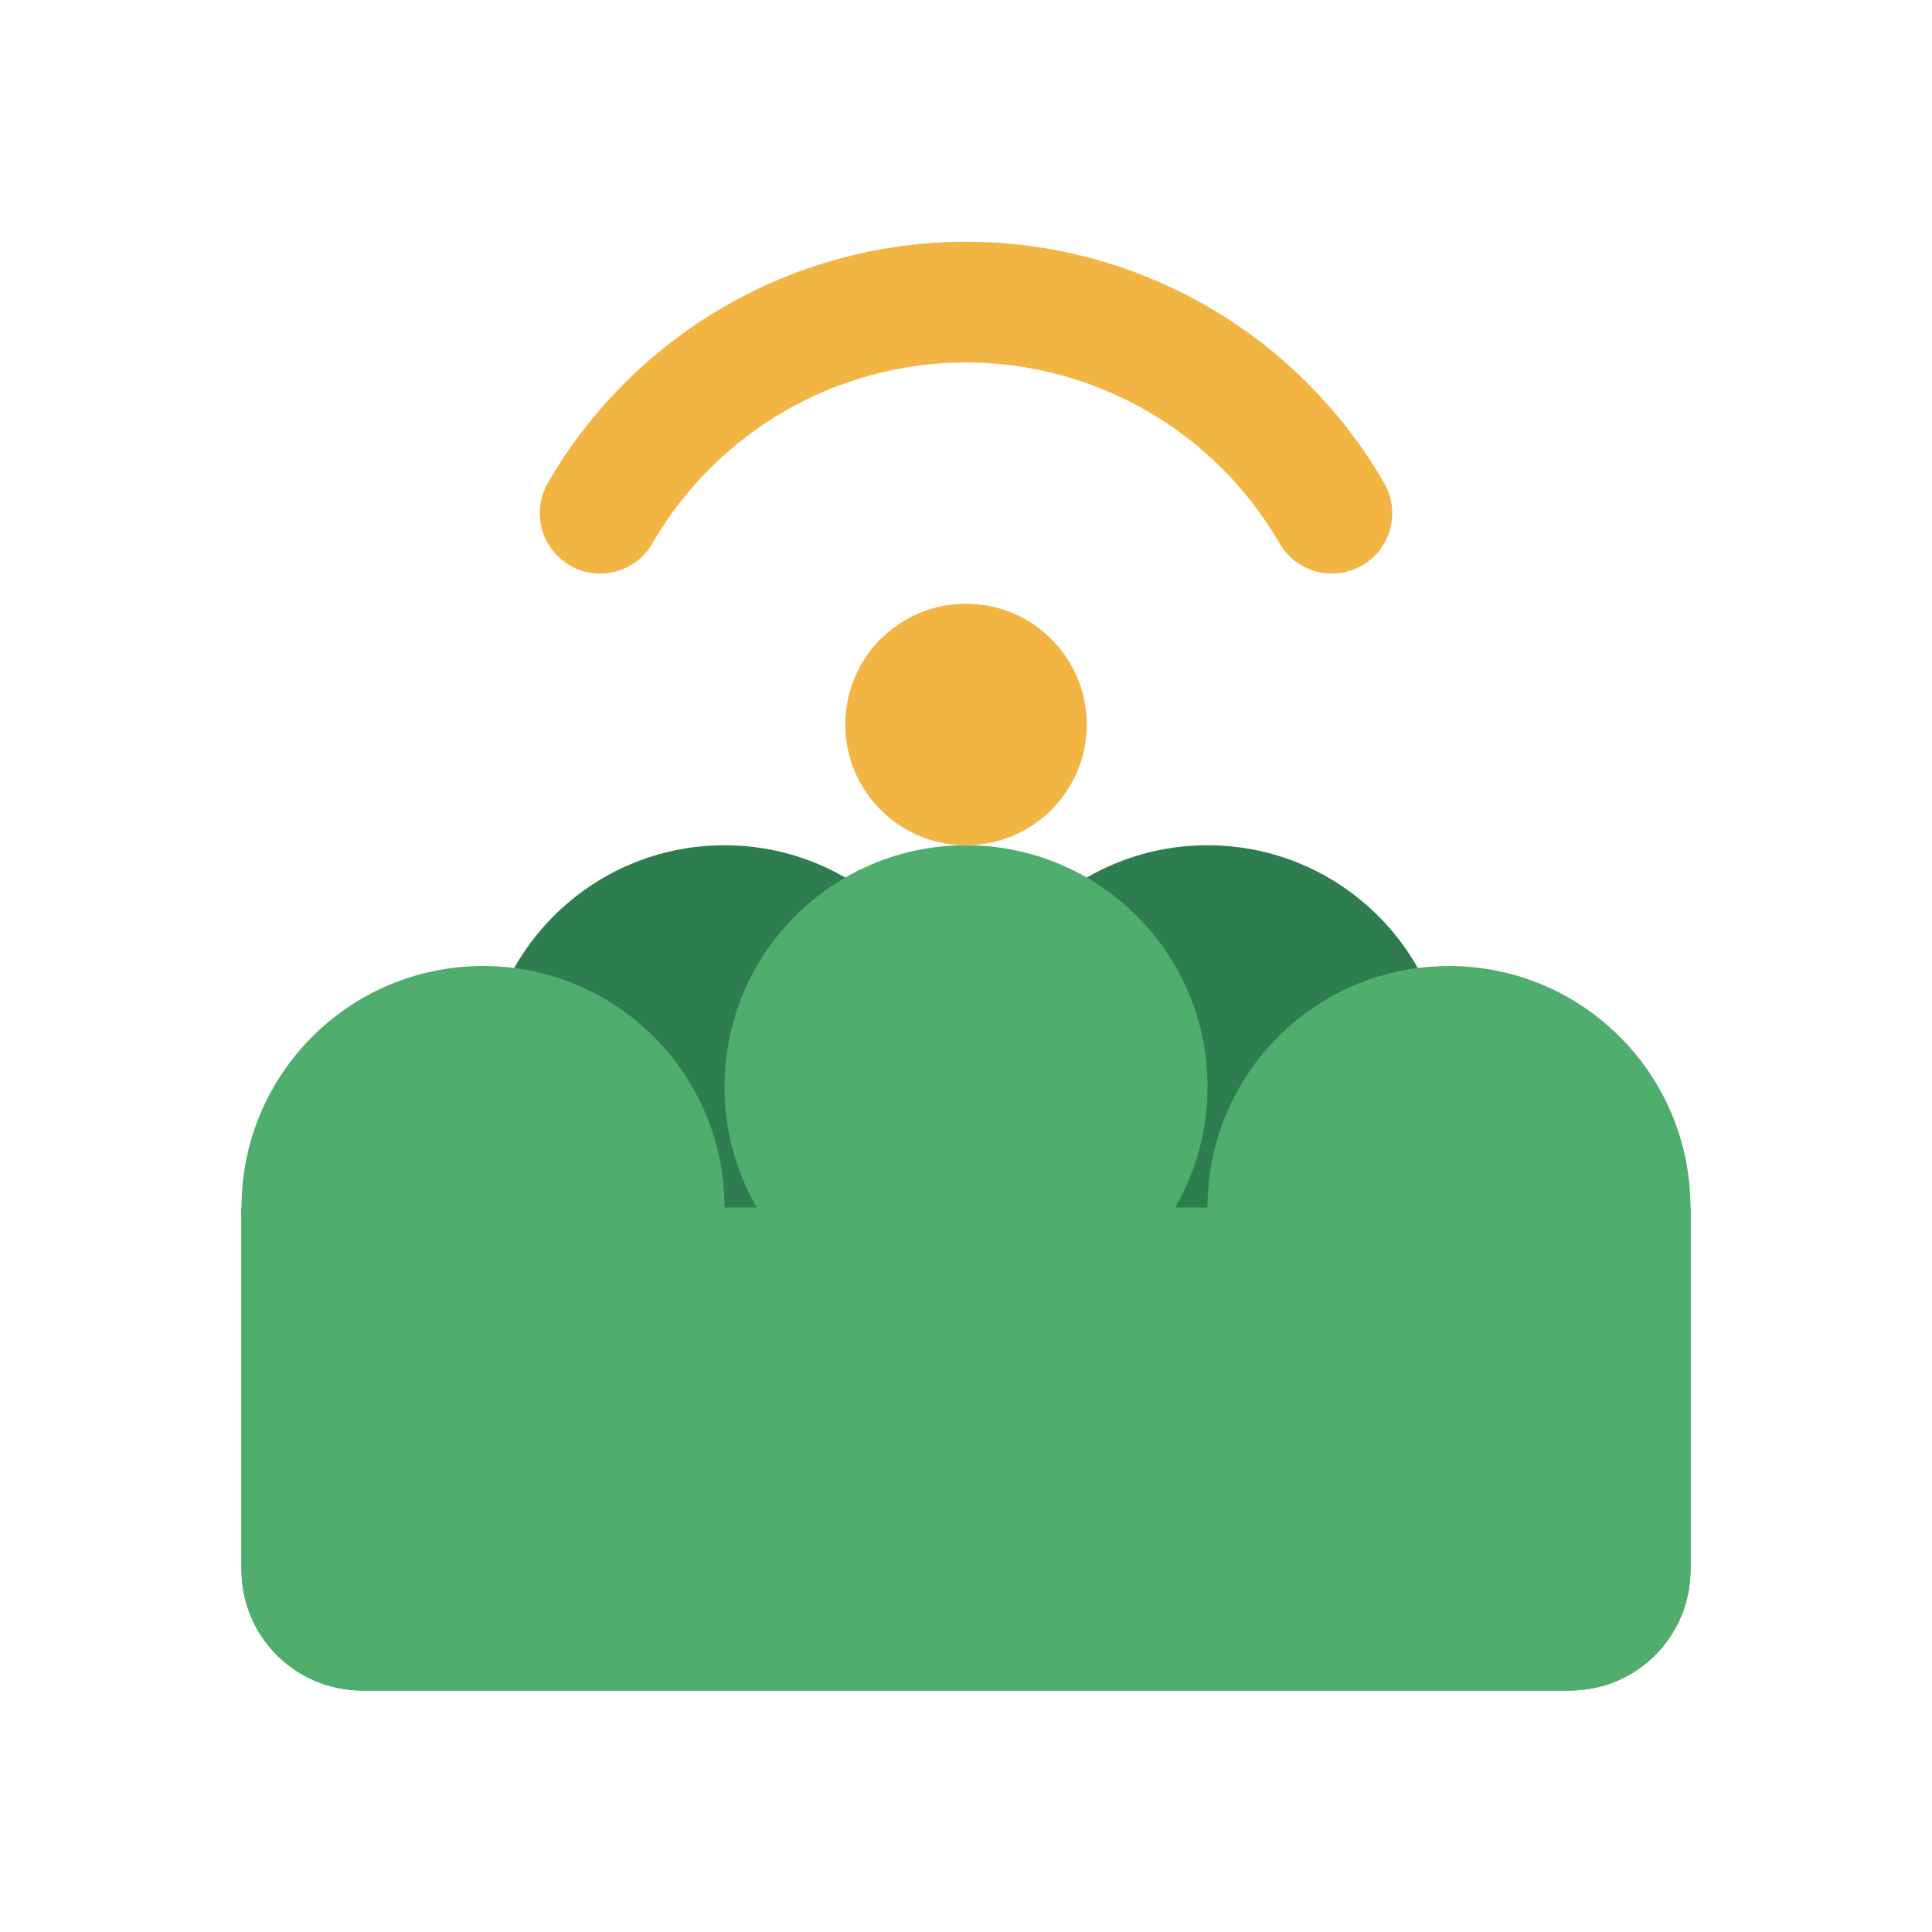
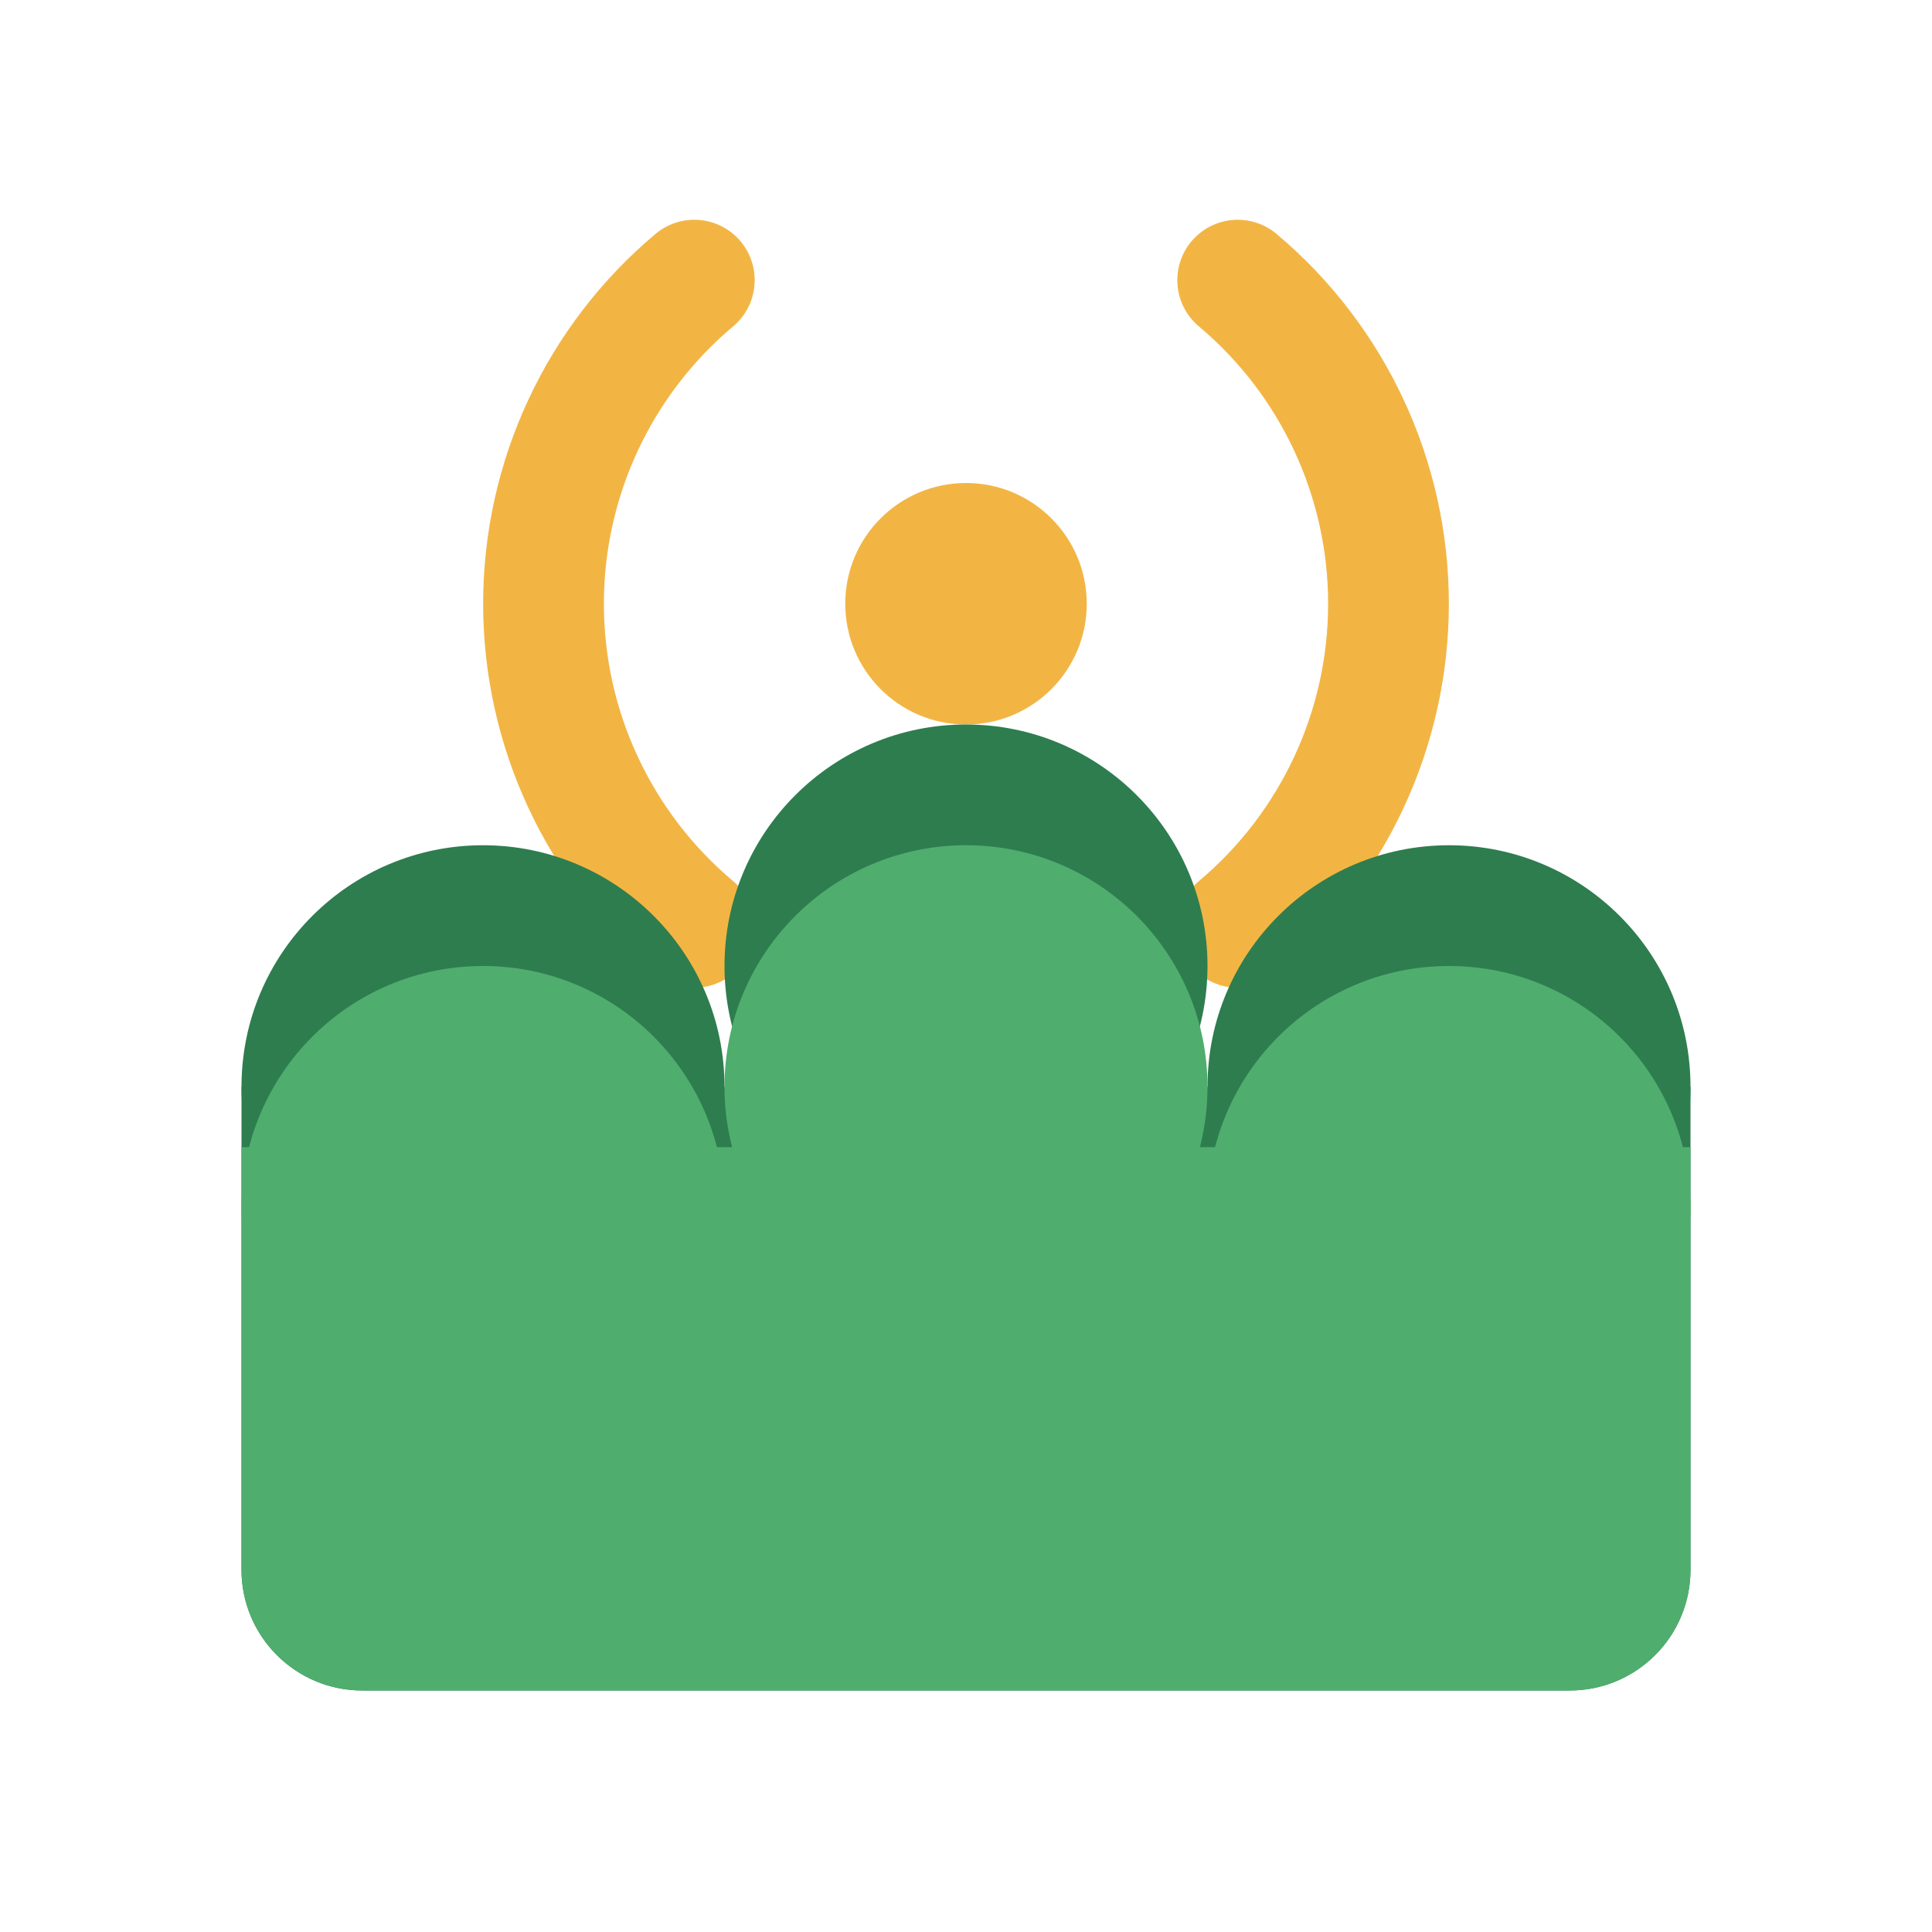
<svg xmlns="http://www.w3.org/2000/svg" viewBox="0 0 32 32" width="32" height="32">
+   <g fill="#F2B544" stroke="#F2B544">
+     <circle cx="16" cy="10" r="2" stroke="none" />
+     <g fill="none" stroke-width="2" stroke-linecap="round">
+       <path d="M11.5 4.64 A7 7 0 0 0 11.5 15.36" />
+       <path d="M20.5 4.64 A7 7 0 0 1 20.5 15.36" />
+     </g>
+   </g>
  <g fill="#2E7D4F">
-     <path d="M4 20 H28 V26 a2 2 0 0 1 -2 2 H6 a2 2 0 0 1 -2 -2 Z" />
-     <circle cx="12" cy="18" r="4" />
-     <circle cx="20" cy="18" r="4" />
+     <path d="M4 18 H28 V26 a2 2 0 0 1 -2 2 H6 a2 2 0 0 1 -2 -2 Z" />
+     <circle cx="8" cy="18" r="4" />
+     <circle cx="16" cy="16" r="4" />
+     <circle cx="24" cy="18" r="4" />
  </g>
  <g fill="#4FAE6E">
-     <path d="M4 20 H28 V26 a2 2 0 0 1 -2 2 H6 a2 2 0 0 1 -2 -2 Z" />
+     <path d="M4 19 H28 V26 a2 2 0 0 1 -2 2 H6 a2 2 0 0 1 -2 -2 Z" />
    <circle cx="8" cy="20" r="4" />
    <circle cx="16" cy="18" r="4" />
    <circle cx="24" cy="20" r="4" />
  </g>
-   <g fill="#F2B544">
-     <circle cx="16" cy="12" r="2" />
-     <path d="M9.94 8.5 A7 7 0 0 1 22.06 8.5" fill="none" stroke="#F2B544" stroke-width="2" stroke-linecap="round" />
-   </g>
</svg>
